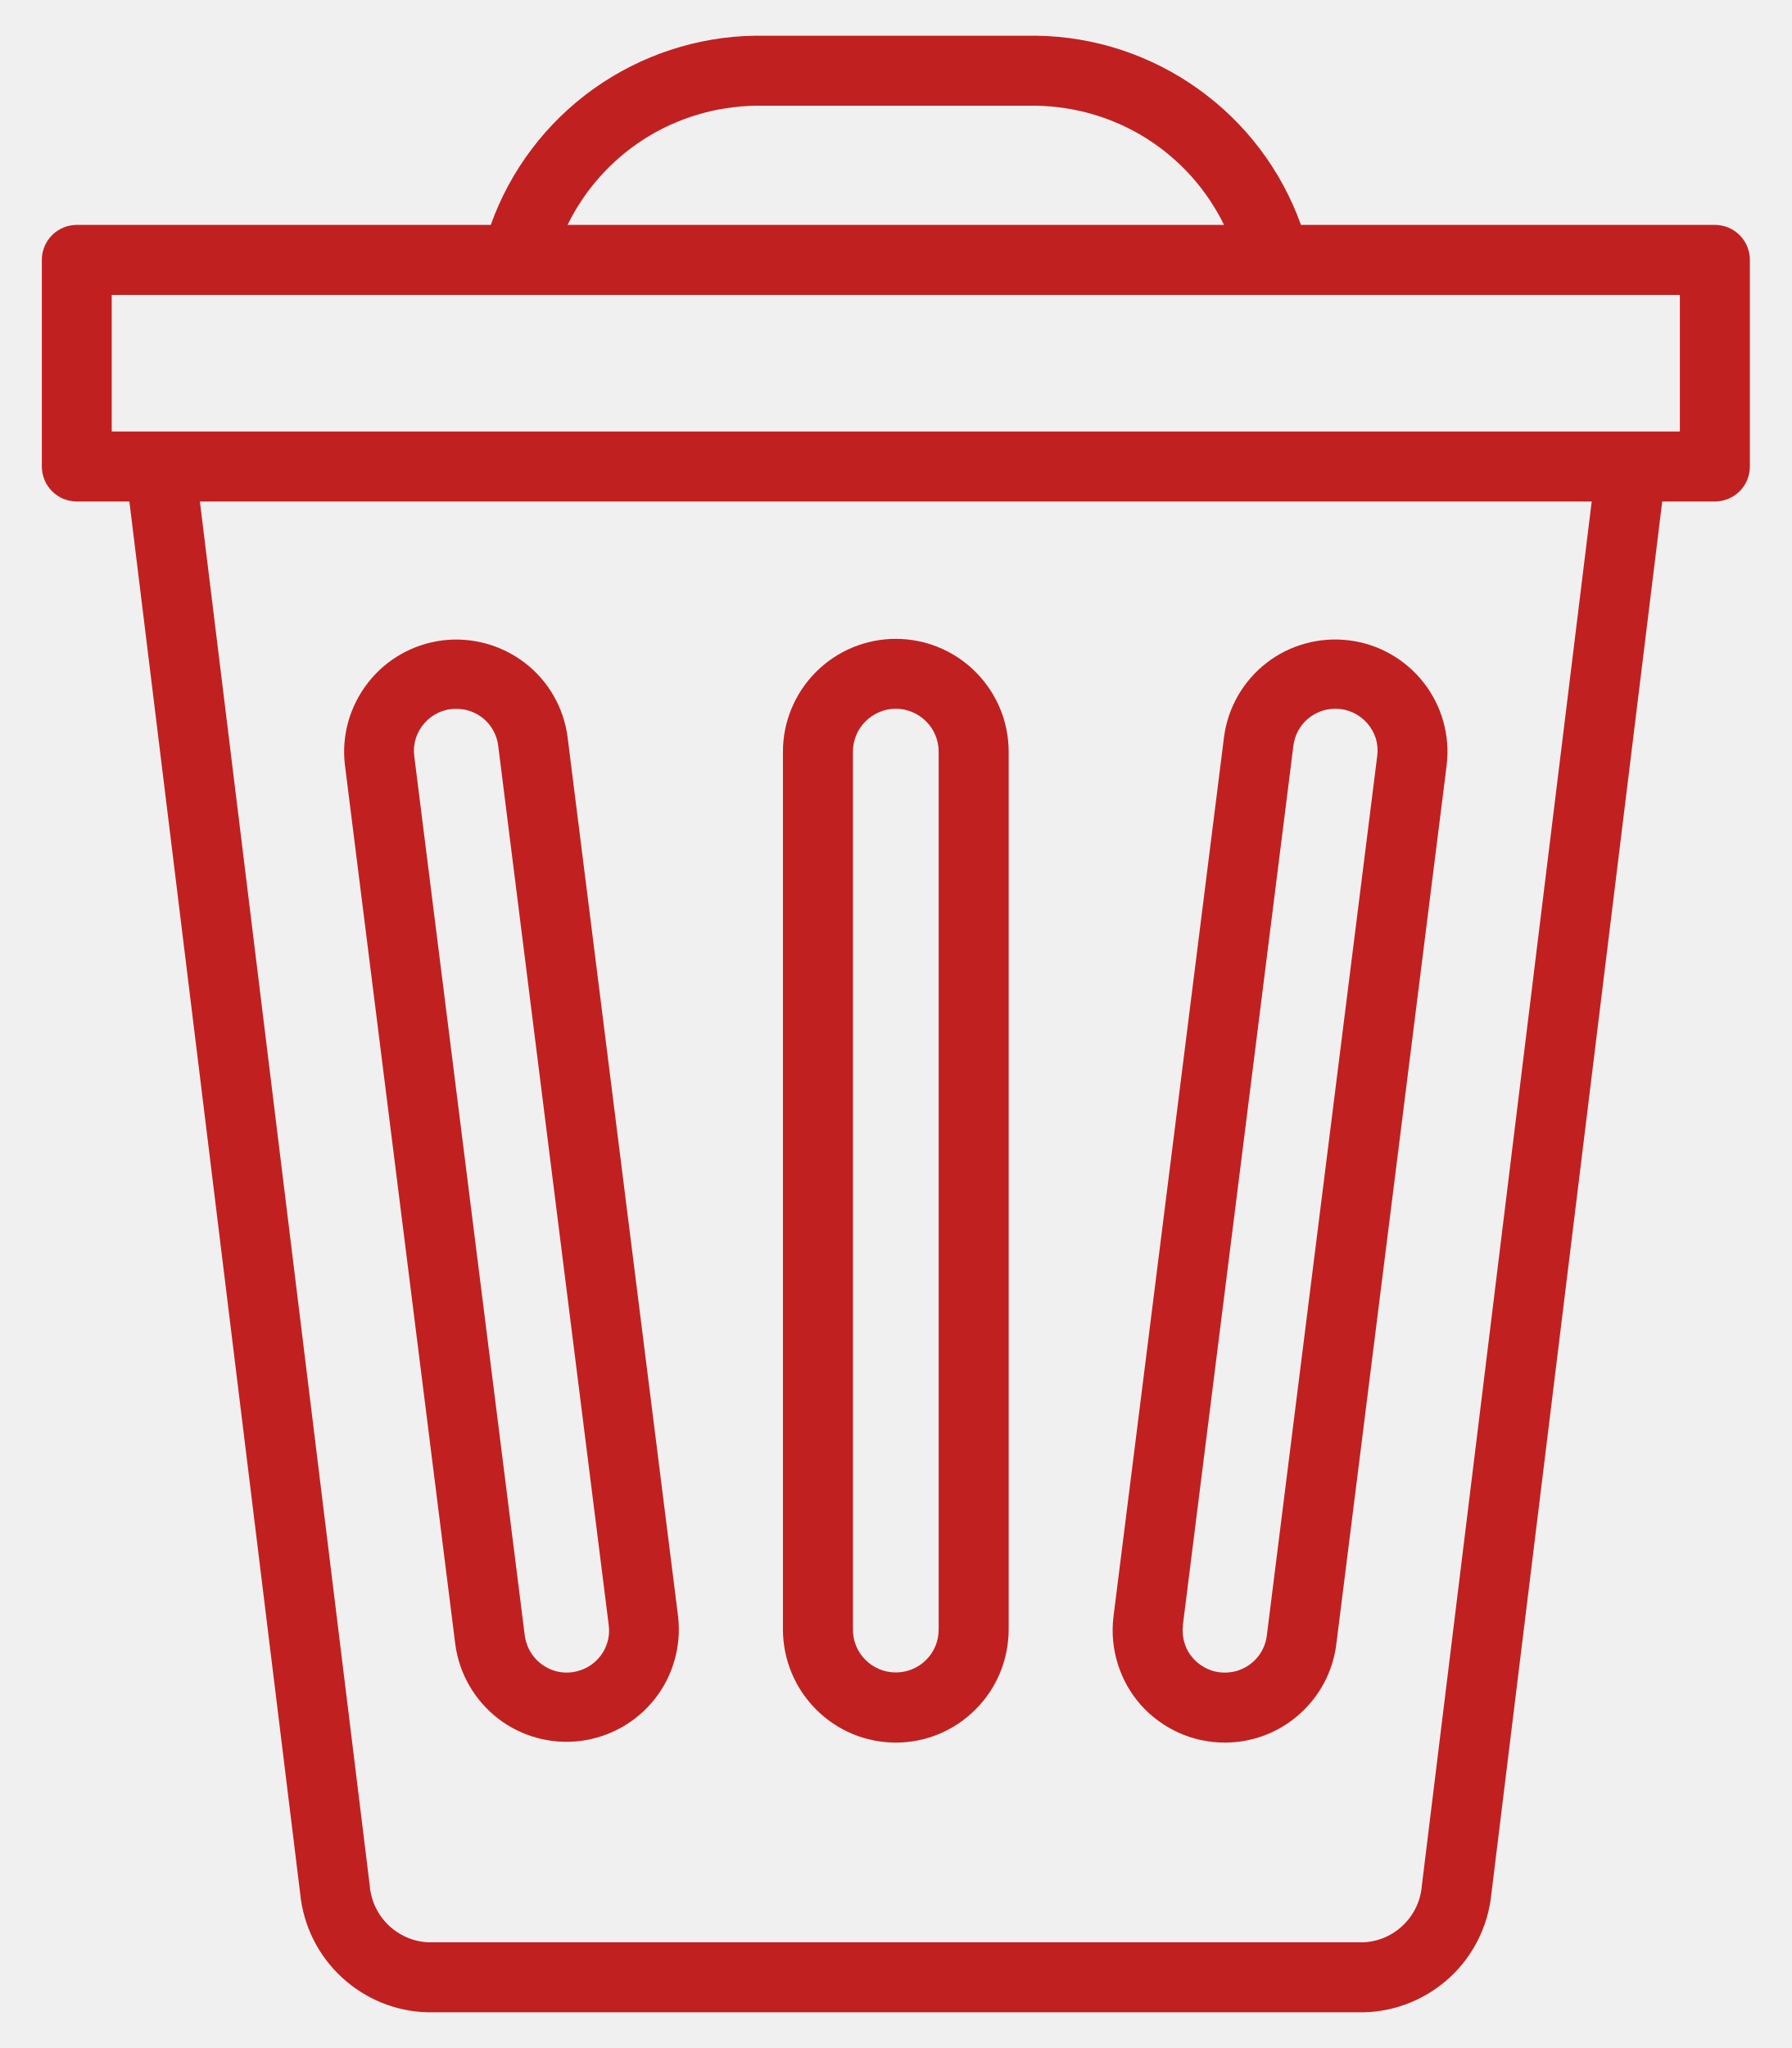
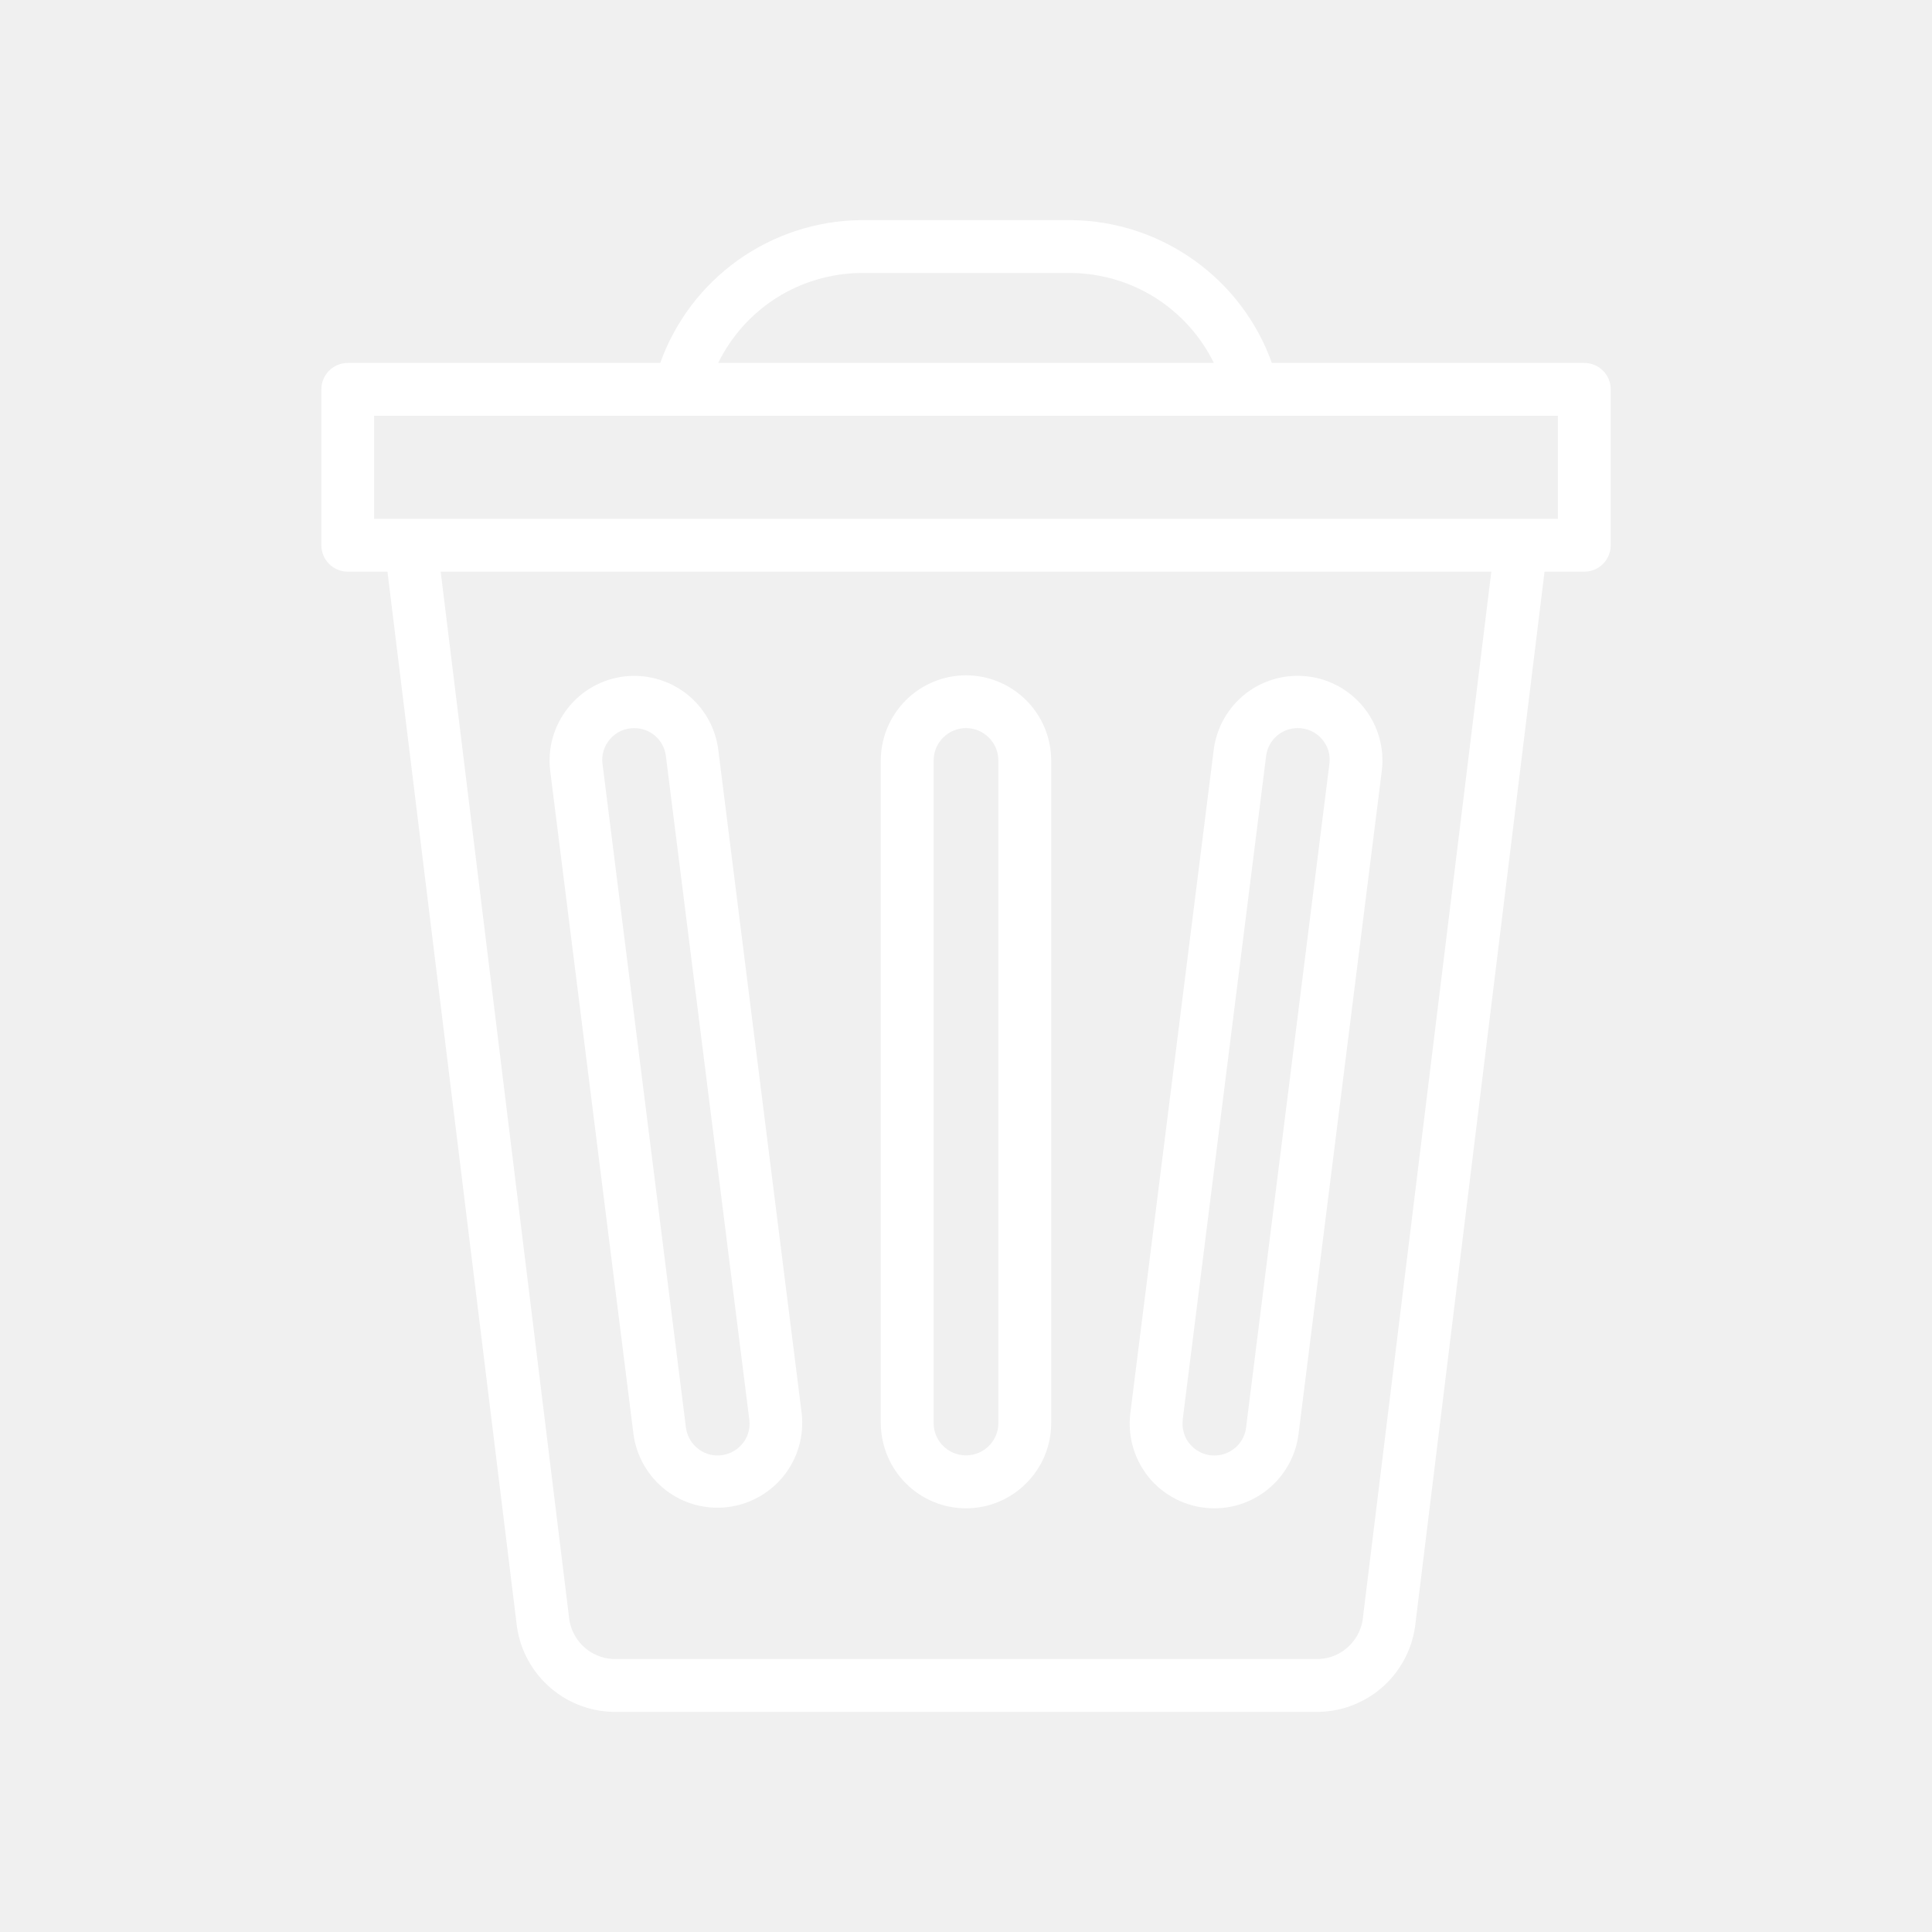
- <svg xmlns="http://www.w3.org/2000/svg" width="14" height="16" viewBox="0 0 14 16" fill="none">
-   <path d="M13.4 1.757H10.166C10.013 1.329 9.733 0.959 9.363 0.695C8.994 0.431 8.553 0.285 8.098 0.279H5.902C5.448 0.285 5.007 0.431 4.637 0.695C4.268 0.959 3.988 1.329 3.835 1.757H0.6C0.528 1.757 0.458 1.786 0.407 1.837C0.356 1.888 0.327 1.958 0.327 2.03V3.645C0.327 3.717 0.356 3.787 0.407 3.838C0.458 3.889 0.528 3.918 0.6 3.918H1.011L2.346 14.796C2.371 15.045 2.486 15.277 2.67 15.447C2.853 15.617 3.092 15.715 3.342 15.721H10.658C10.908 15.715 11.147 15.617 11.331 15.447C11.514 15.277 11.629 15.045 11.654 14.796L12.989 3.918H13.4C13.473 3.918 13.543 3.889 13.594 3.838C13.645 3.787 13.674 3.717 13.674 3.645V2.03C13.674 1.958 13.645 1.888 13.594 1.837C13.543 1.786 13.473 1.757 13.4 1.757V1.757ZM5.902 0.826H8.098C8.404 0.831 8.704 0.92 8.963 1.084C9.222 1.249 9.43 1.481 9.565 1.757H4.435C4.57 1.481 4.778 1.249 5.037 1.084C5.296 0.92 5.596 0.831 5.902 0.826V0.826ZM11.111 14.729C11.102 14.846 11.052 14.955 10.968 15.037C10.885 15.119 10.775 15.168 10.658 15.174H3.342C3.226 15.168 3.116 15.119 3.032 15.037C2.949 14.955 2.898 14.846 2.889 14.729L1.562 3.918H12.438L11.111 14.729ZM13.127 3.371H0.873V2.304H13.127L13.127 3.371Z" fill="#C12020" />
-   <path d="M7 13.614C7.234 13.614 7.458 13.521 7.623 13.355C7.789 13.19 7.881 12.966 7.882 12.732V5.873C7.882 5.639 7.789 5.415 7.623 5.249C7.458 5.084 7.234 4.991 7 4.991C6.766 4.991 6.542 5.084 6.377 5.249C6.211 5.415 6.118 5.639 6.118 5.873V12.732C6.119 12.966 6.212 13.19 6.377 13.355C6.542 13.521 6.766 13.614 7 13.614V13.614ZM6.665 5.872C6.665 5.784 6.7 5.698 6.763 5.636C6.826 5.573 6.911 5.537 7 5.537C7.089 5.537 7.174 5.573 7.237 5.636C7.3 5.698 7.335 5.784 7.335 5.872V12.732C7.335 12.82 7.3 12.906 7.237 12.968C7.174 13.031 7.089 13.066 7 13.066C6.911 13.066 6.826 13.031 6.763 12.968C6.7 12.906 6.665 12.82 6.665 12.732V5.872Z" fill="#C12020" />
-   <path d="M9.572 13.614C9.785 13.614 9.991 13.536 10.151 13.395C10.311 13.254 10.415 13.06 10.442 12.848L11.305 5.975C11.332 5.745 11.267 5.514 11.124 5.332C10.981 5.15 10.772 5.031 10.543 5.003C10.313 4.974 10.081 5.037 9.898 5.178C9.715 5.32 9.595 5.528 9.565 5.757L8.701 12.63C8.686 12.754 8.697 12.879 8.734 12.997C8.77 13.116 8.832 13.226 8.914 13.319C8.997 13.412 9.098 13.486 9.211 13.537C9.324 13.588 9.447 13.614 9.572 13.614V13.614ZM9.243 12.698L10.107 5.825C10.117 5.745 10.156 5.672 10.216 5.619C10.277 5.566 10.354 5.537 10.435 5.537C10.482 5.537 10.528 5.547 10.571 5.566C10.614 5.586 10.652 5.614 10.683 5.649C10.714 5.684 10.737 5.725 10.751 5.769C10.764 5.813 10.768 5.86 10.762 5.906L9.899 12.78C9.891 12.843 9.865 12.902 9.824 12.95C9.783 12.999 9.728 13.034 9.668 13.053C9.607 13.071 9.542 13.072 9.481 13.055C9.42 13.037 9.365 13.003 9.323 12.955C9.292 12.921 9.269 12.88 9.256 12.835C9.242 12.791 9.238 12.744 9.244 12.698H9.243Z" fill="#C12020" />
-   <path d="M2.695 5.974L3.558 12.848C3.589 13.077 3.709 13.284 3.892 13.426C4.075 13.567 4.307 13.63 4.536 13.601C4.765 13.572 4.974 13.454 5.117 13.273C5.26 13.091 5.325 12.86 5.299 12.63L4.435 5.757C4.405 5.528 4.285 5.32 4.102 5.179C3.918 5.038 3.687 4.975 3.458 5.003C3.228 5.032 3.019 5.15 2.877 5.332C2.734 5.514 2.668 5.745 2.695 5.974V5.974ZM3.317 5.649C3.348 5.614 3.386 5.586 3.429 5.566C3.472 5.547 3.518 5.537 3.565 5.538C3.645 5.537 3.723 5.566 3.784 5.619C3.844 5.672 3.883 5.745 3.893 5.825L4.757 12.698C4.763 12.744 4.759 12.791 4.745 12.835C4.731 12.88 4.708 12.921 4.677 12.955C4.635 13.003 4.58 13.037 4.519 13.054C4.458 13.072 4.393 13.071 4.333 13.053C4.272 13.034 4.218 12.998 4.177 12.95C4.136 12.902 4.11 12.842 4.101 12.78L3.237 5.906C3.231 5.86 3.235 5.814 3.249 5.769C3.263 5.725 3.286 5.684 3.317 5.649V5.649Z" fill="#C12020" />
+ <svg xmlns="http://www.w3.org/2000/svg" width="20" height="20" viewBox="0 0 20 20" fill="none">
+   <path d="M16.401 3.757H13.166C13.013 3.329 12.733 2.959 12.363 2.695C11.994 2.431 11.553 2.285 11.098 2.279H8.902C8.448 2.285 8.007 2.431 7.637 2.695C7.268 2.959 6.988 3.329 6.835 3.757H3.6C3.528 3.757 3.458 3.786 3.407 3.837C3.356 3.888 3.327 3.958 3.327 4.03V5.645C3.327 5.717 3.356 5.787 3.407 5.838C3.458 5.889 3.528 5.918 3.6 5.918H4.011L5.346 16.796C5.371 17.045 5.486 17.276 5.67 17.447C5.853 17.617 6.092 17.715 6.343 17.721H13.658C13.908 17.715 14.147 17.617 14.331 17.447C14.514 17.276 14.629 17.045 14.654 16.796L15.989 5.918H16.401C16.473 5.918 16.543 5.889 16.594 5.838C16.645 5.787 16.674 5.717 16.674 5.645V4.03C16.674 3.958 16.645 3.888 16.594 3.837C16.543 3.786 16.473 3.757 16.401 3.757ZM8.902 2.826H11.098C11.405 2.831 11.704 2.92 11.963 3.084C12.222 3.249 12.43 3.481 12.566 3.757H7.435C7.57 3.481 7.778 3.249 8.037 3.084C8.296 2.92 8.596 2.831 8.902 2.826ZM14.111 16.729C14.102 16.846 14.052 16.955 13.968 17.037C13.885 17.119 13.775 17.168 13.658 17.174H6.343C6.226 17.168 6.116 17.119 6.032 17.037C5.949 16.955 5.898 16.846 5.889 16.729L4.562 5.918H15.438L14.111 16.729ZM16.127 5.371H3.873V4.304H16.127L16.127 5.371Z" fill="white" />
+   <path d="M10 15.614C10.234 15.614 10.458 15.521 10.623 15.355C10.789 15.19 10.882 14.966 10.882 14.732V7.873C10.882 7.639 10.789 7.415 10.623 7.249C10.458 7.084 10.234 6.991 10 6.991C9.766 6.991 9.542 7.084 9.377 7.249C9.211 7.415 9.118 7.639 9.118 7.873V14.732C9.119 14.966 9.212 15.19 9.377 15.355C9.542 15.521 9.766 15.614 10 15.614ZM9.665 7.872C9.665 7.784 9.7 7.698 9.763 7.636C9.826 7.573 9.911 7.537 10 7.537C10.089 7.537 10.174 7.573 10.237 7.636C10.3 7.698 10.335 7.784 10.335 7.872V14.732C10.335 14.82 10.3 14.906 10.237 14.968C10.174 15.031 10.089 15.066 10 15.066C9.911 15.066 9.826 15.031 9.763 14.968C9.7 14.906 9.665 14.82 9.665 14.732V7.872Z" fill="white" />
+   <path d="M12.572 15.614C12.785 15.614 12.991 15.536 13.151 15.395C13.311 15.254 13.415 15.06 13.442 14.848L14.305 7.975C14.332 7.745 14.267 7.514 14.124 7.332C13.981 7.15 13.772 7.031 13.543 7.003C13.313 6.974 13.081 7.037 12.898 7.178C12.715 7.32 12.595 7.528 12.565 7.757L11.701 14.63C11.686 14.754 11.697 14.879 11.734 14.997C11.771 15.116 11.832 15.226 11.914 15.319C11.997 15.412 12.098 15.486 12.211 15.537C12.325 15.588 12.447 15.614 12.572 15.614ZM12.243 14.698L13.107 7.825C13.117 7.745 13.156 7.672 13.216 7.619C13.277 7.566 13.354 7.537 13.435 7.537C13.482 7.537 13.528 7.547 13.571 7.566C13.614 7.586 13.652 7.614 13.683 7.649C13.714 7.684 13.737 7.725 13.751 7.769C13.764 7.813 13.768 7.86 13.762 7.906L12.899 14.78C12.891 14.843 12.865 14.902 12.824 14.95C12.783 14.999 12.728 15.034 12.668 15.053C12.607 15.071 12.542 15.072 12.481 15.055C12.42 15.037 12.365 15.003 12.323 14.955C12.292 14.921 12.269 14.88 12.256 14.835C12.242 14.791 12.238 14.744 12.244 14.698H12.243Z" fill="white" />
+   <path d="M5.695 7.974L6.558 14.848C6.589 15.077 6.709 15.284 6.892 15.426C7.075 15.567 7.307 15.63 7.536 15.601C7.765 15.572 7.974 15.454 8.117 15.273C8.26 15.091 8.325 14.86 8.299 14.63L7.435 7.757C7.405 7.528 7.285 7.32 7.102 7.179C6.918 7.038 6.687 6.975 6.458 7.003C6.228 7.032 6.019 7.15 5.877 7.332C5.734 7.514 5.668 7.745 5.695 7.974ZM6.317 7.649C6.348 7.614 6.386 7.586 6.429 7.566C6.472 7.547 6.518 7.537 6.565 7.538C6.645 7.537 6.723 7.566 6.784 7.619C6.844 7.672 6.883 7.745 6.893 7.825L7.757 14.698C7.763 14.744 7.759 14.791 7.745 14.835C7.731 14.88 7.708 14.921 7.677 14.955C7.635 15.003 7.58 15.037 7.519 15.054C7.458 15.072 7.393 15.071 7.333 15.053C7.272 15.034 7.218 14.998 7.177 14.95C7.136 14.902 7.11 14.842 7.101 14.78L6.237 7.906C6.231 7.86 6.235 7.814 6.249 7.769C6.263 7.725 6.286 7.684 6.317 7.649Z" fill="white" />
</svg>
